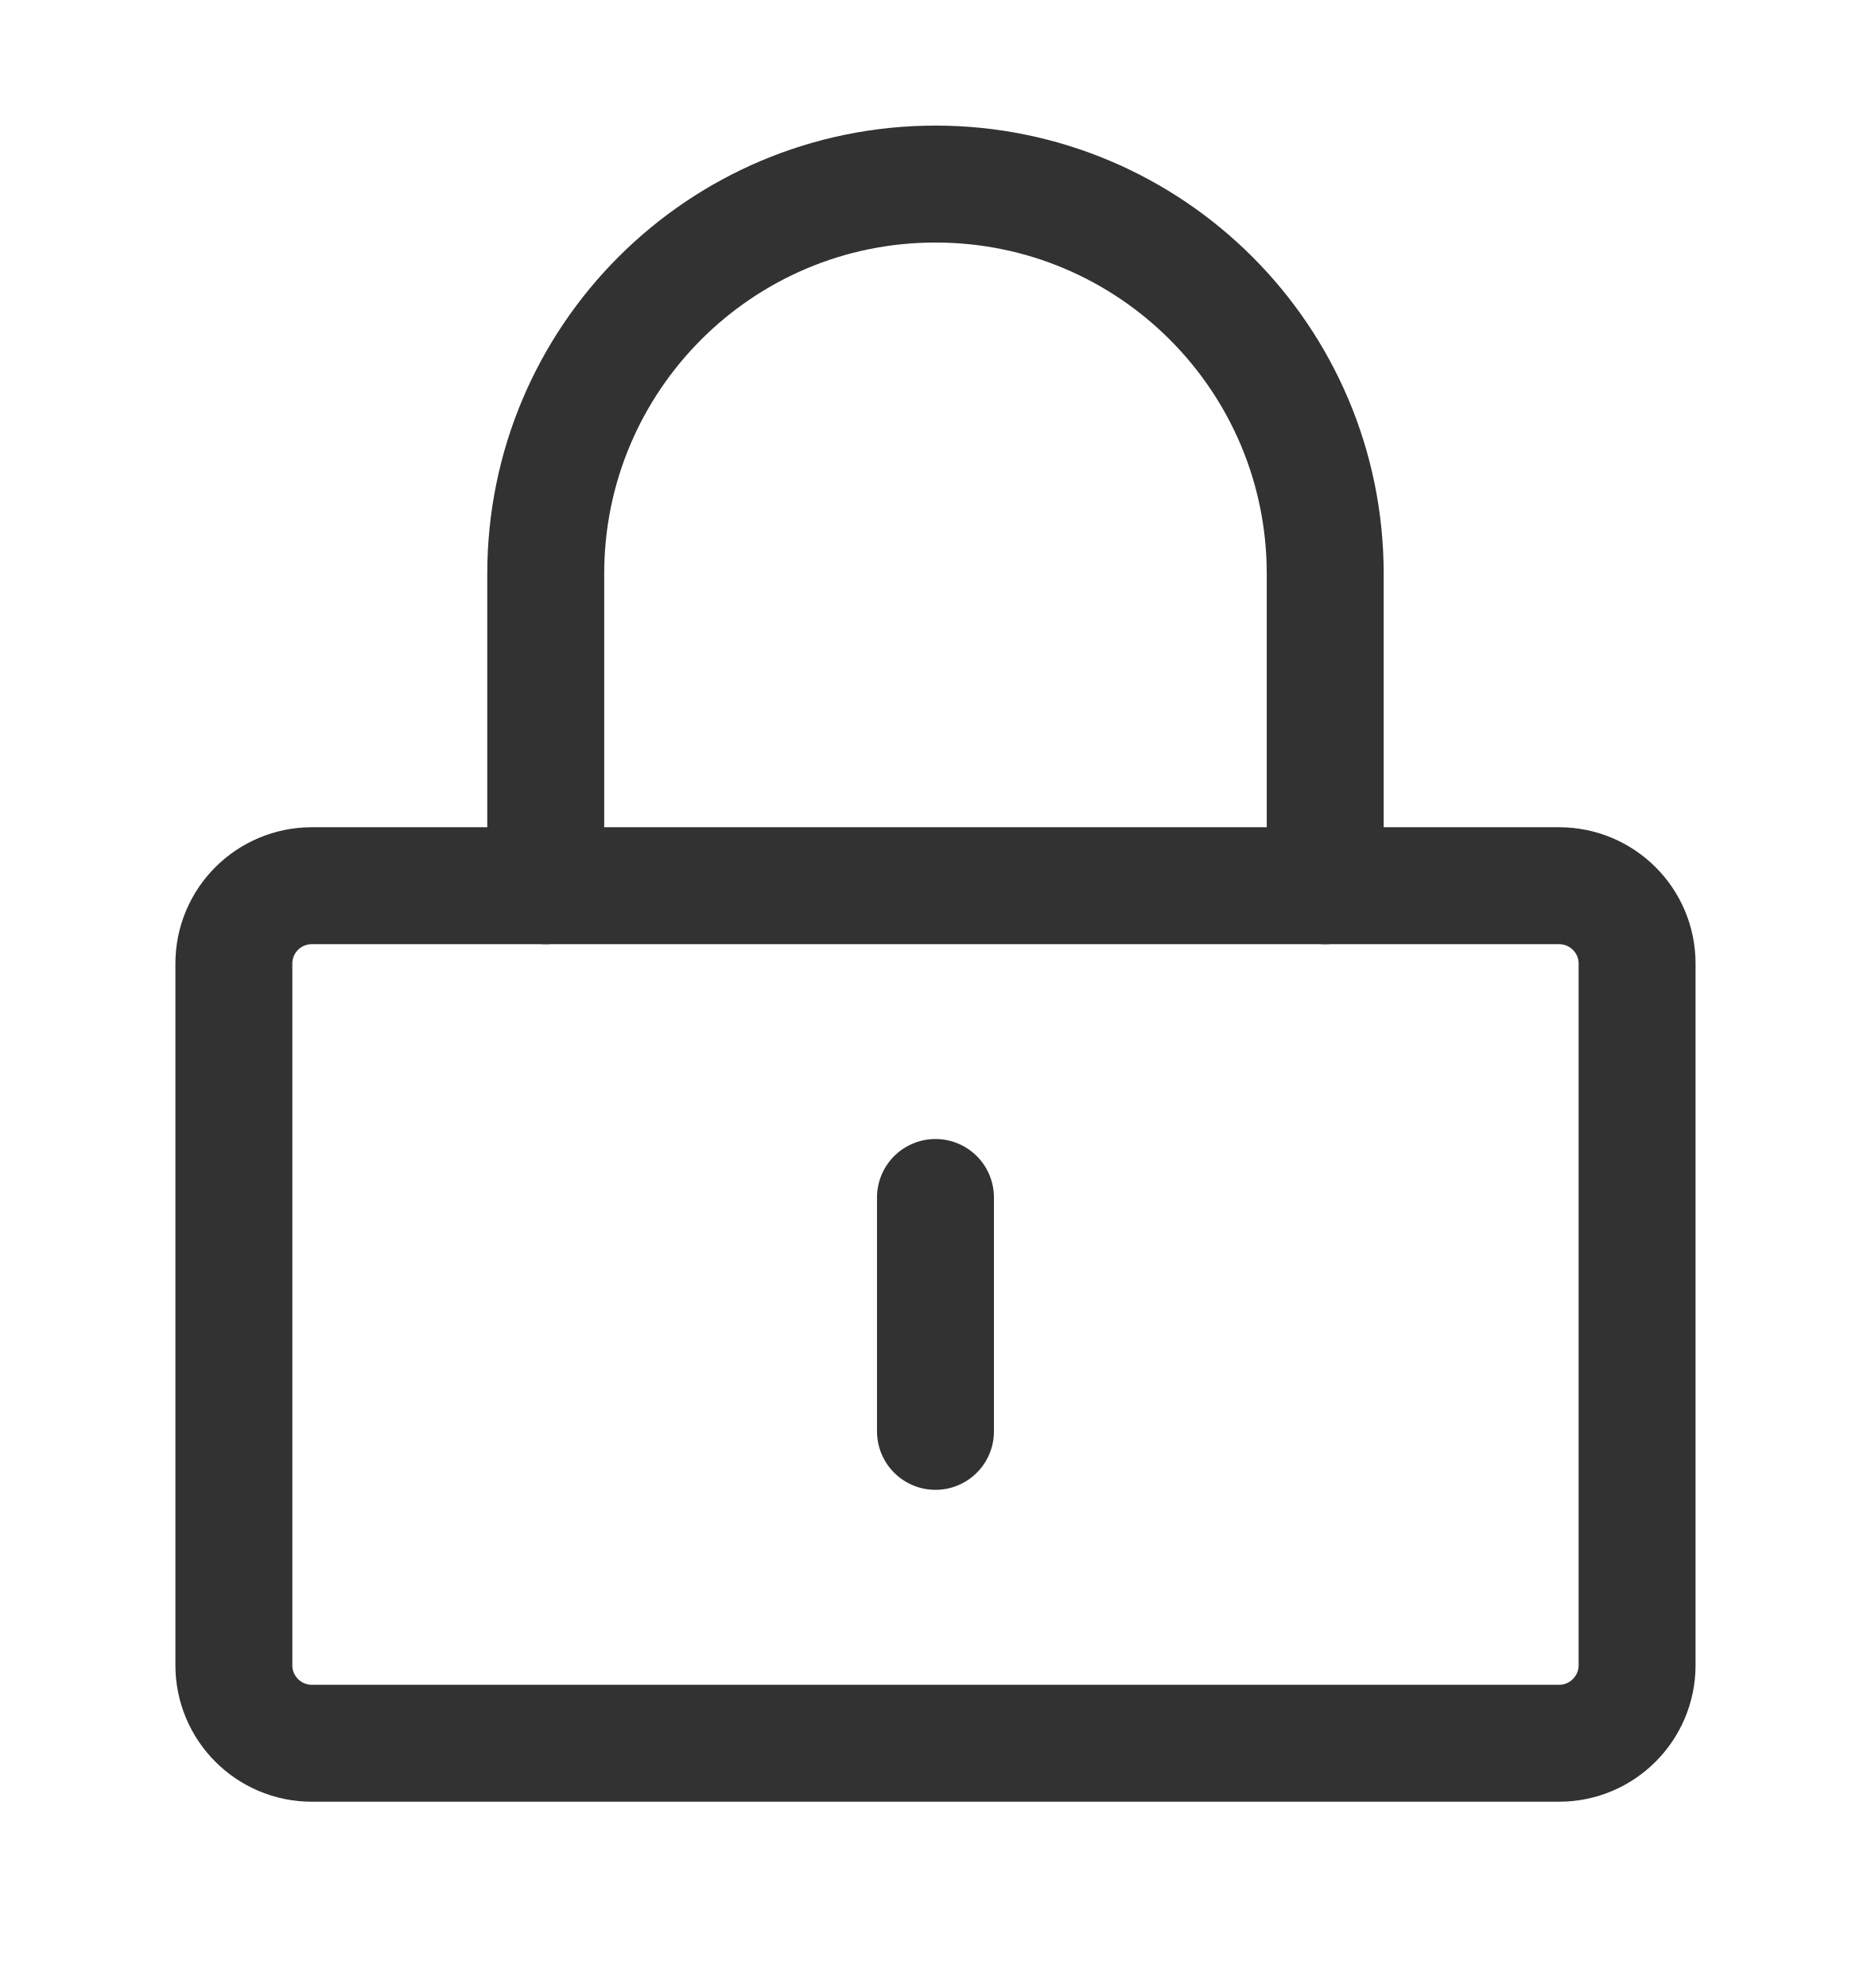
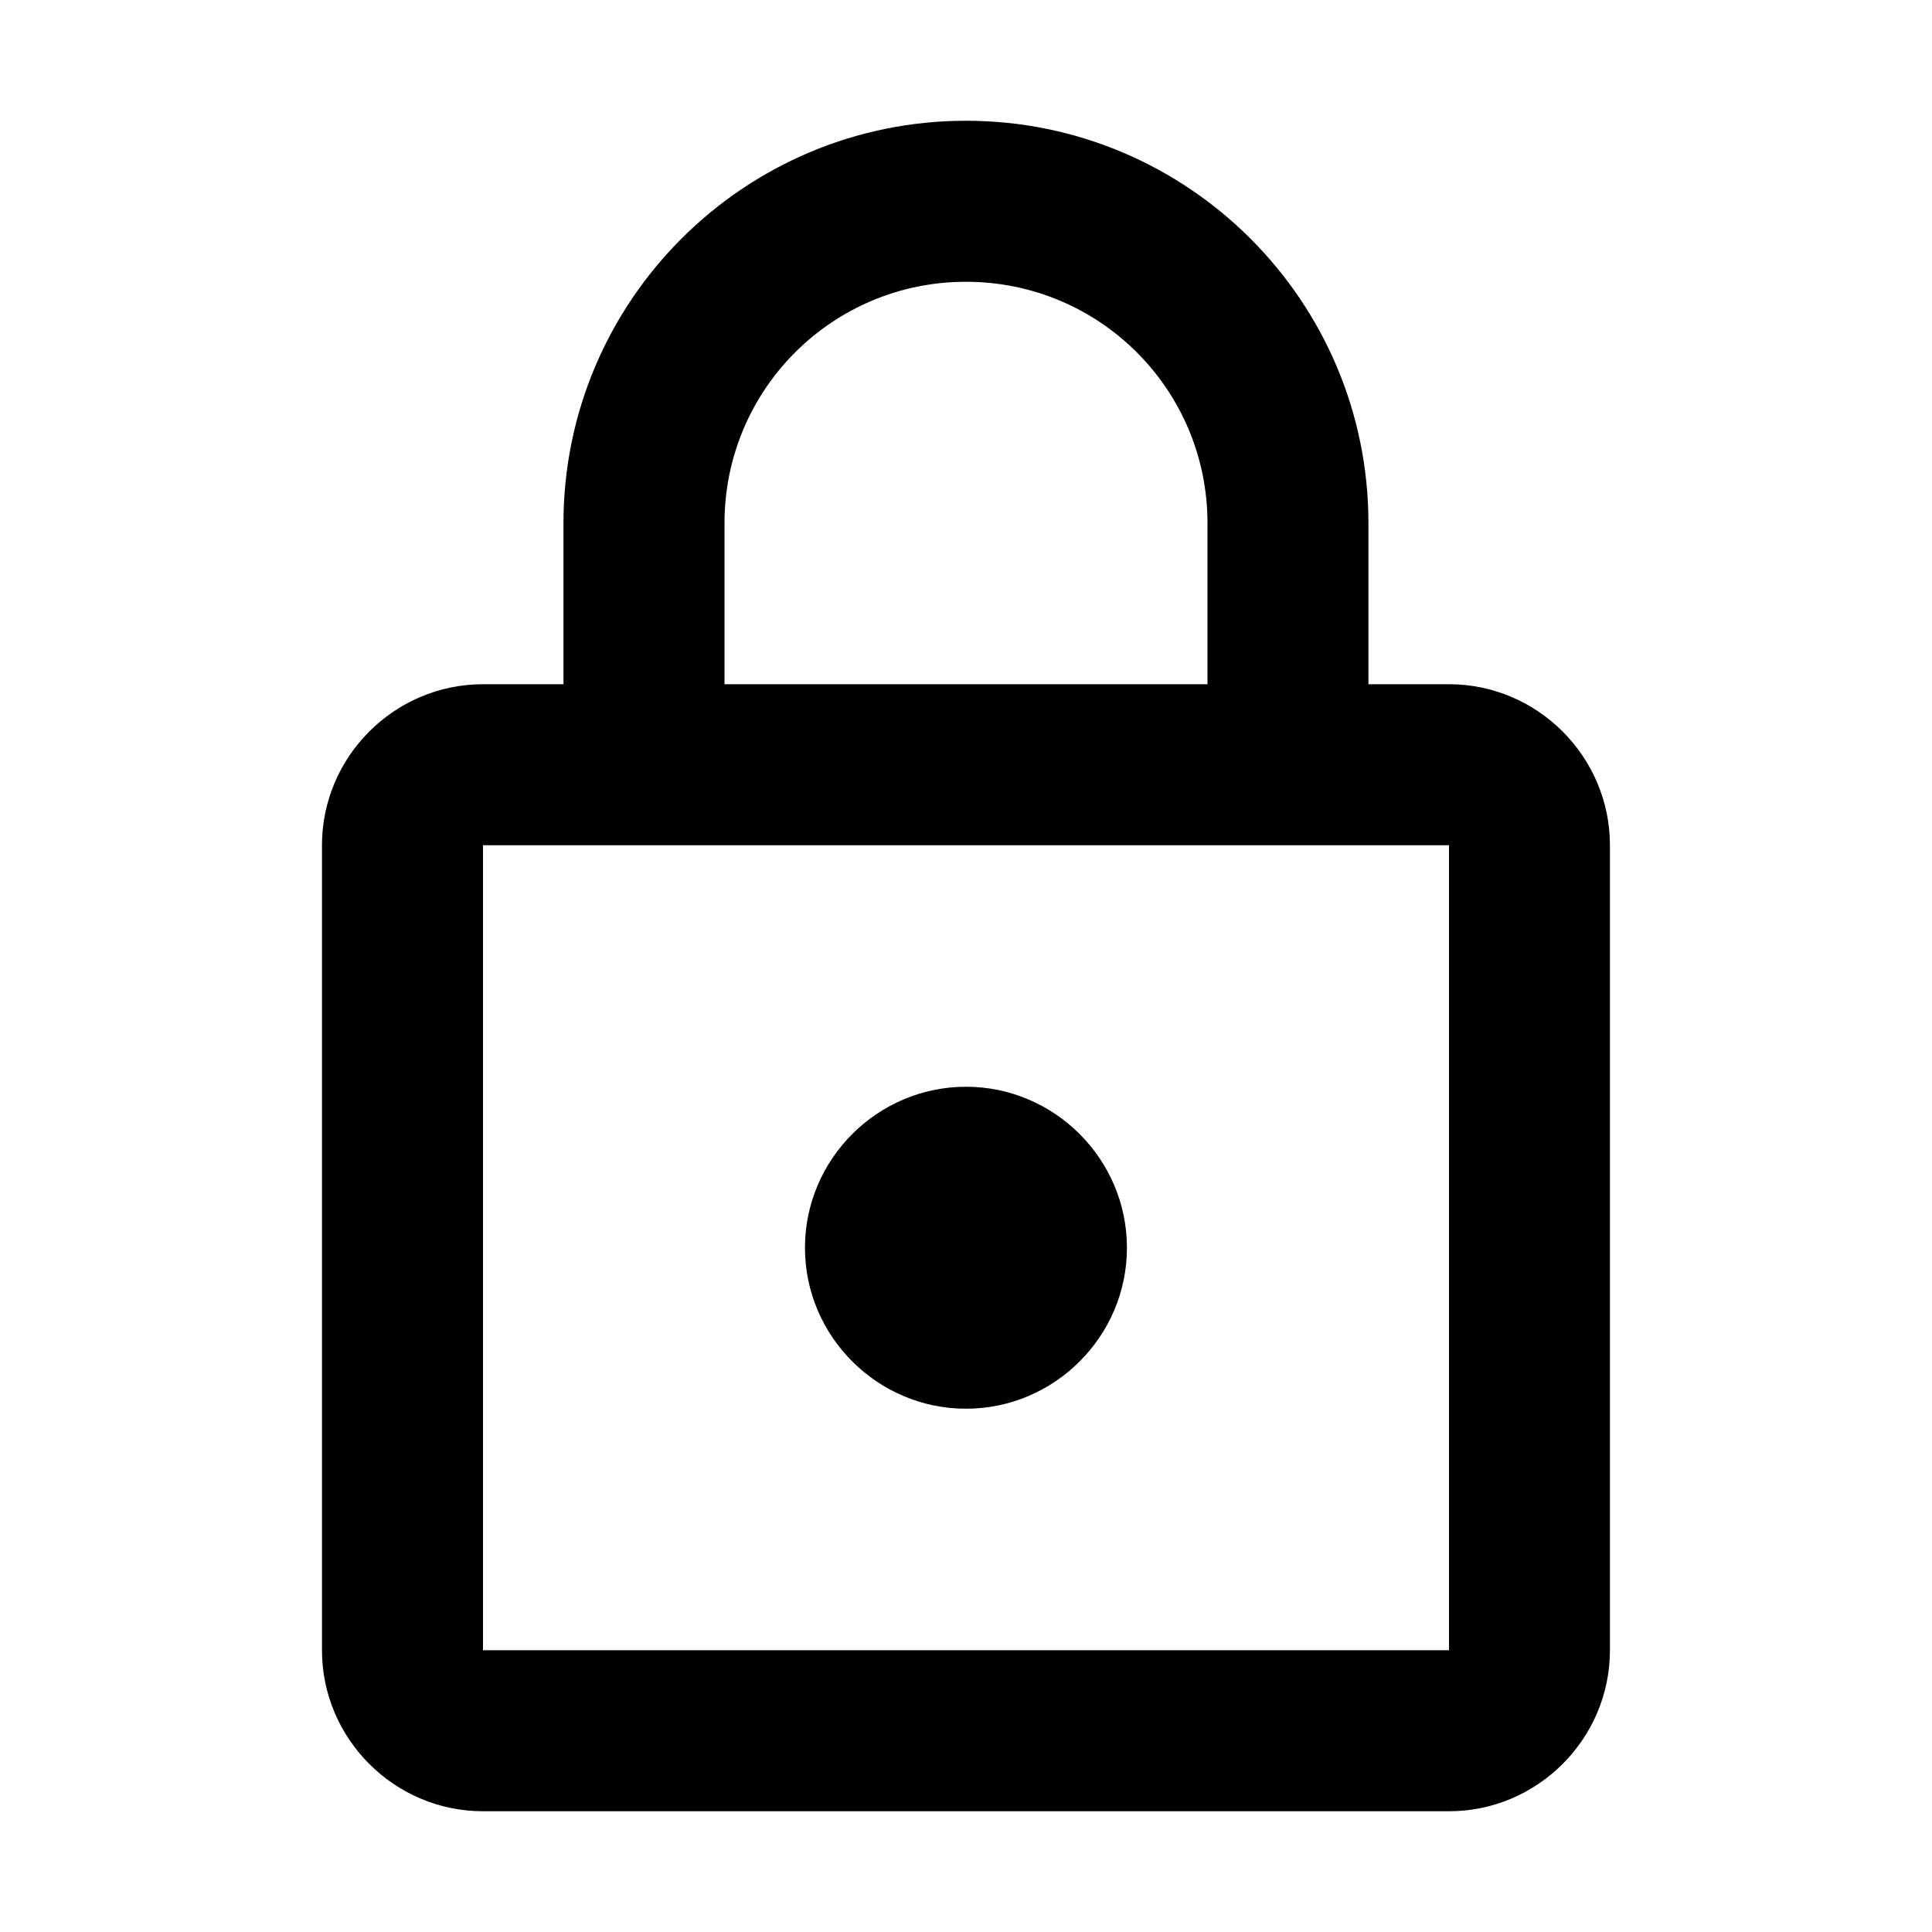
- <svg xmlns="http://www.w3.org/2000/svg" width="16" height="17" viewBox="0 0 16 17" fill="none">
-   <path d="M13.333 7.574H2.667C2.298 7.574 2 7.872 2 8.24V14.24C2 14.608 2.298 14.907 2.667 14.907H13.333C13.701 14.907 14 14.608 14 14.24V8.24C14 7.872 13.701 7.574 13.333 7.574Z" stroke="#323232" stroke-linejoin="round" />
-   <path d="M4.667 7.574V4.907C4.667 3.066 6.159 1.574 8 1.574C9.841 1.574 11.333 3.066 11.333 4.907V7.574" stroke="#323232" stroke-linecap="round" stroke-linejoin="round" />
-   <path d="M8 10.24V12.24" stroke="#323232" stroke-linecap="round" stroke-linejoin="round" />
+ <svg xmlns="http://www.w3.org/2000/svg" width="20" height="20" viewBox="0 0 20 20" fill="none">
+   <path d="M15 7.083H14.166V5.417C14.166 3.117 12.3 1.25 10 1.25C7.7 1.25 5.833 3.117 5.833 5.417V7.083H5C4.083 7.083 3.333 7.833 3.333 8.75V17.083C3.333 18 4.083 18.75 5 18.75H15C15.916 18.75 16.666 18 16.666 17.083V8.75C16.666 7.833 15.916 7.083 15 7.083ZM7.5 5.417C7.5 4.033 8.616 2.917 10 2.917C11.383 2.917 12.5 4.033 12.5 5.417V7.083H7.5V5.417ZM15 17.083H5V8.75H15V17.083ZM10 14.583C10.916 14.583 11.666 13.833 11.666 12.917C11.666 12 10.916 11.25 10 11.25C9.083 11.25 8.333 12 8.333 12.917C8.333 13.833 9.083 14.583 10 14.583Z" fill="black" />
</svg>
